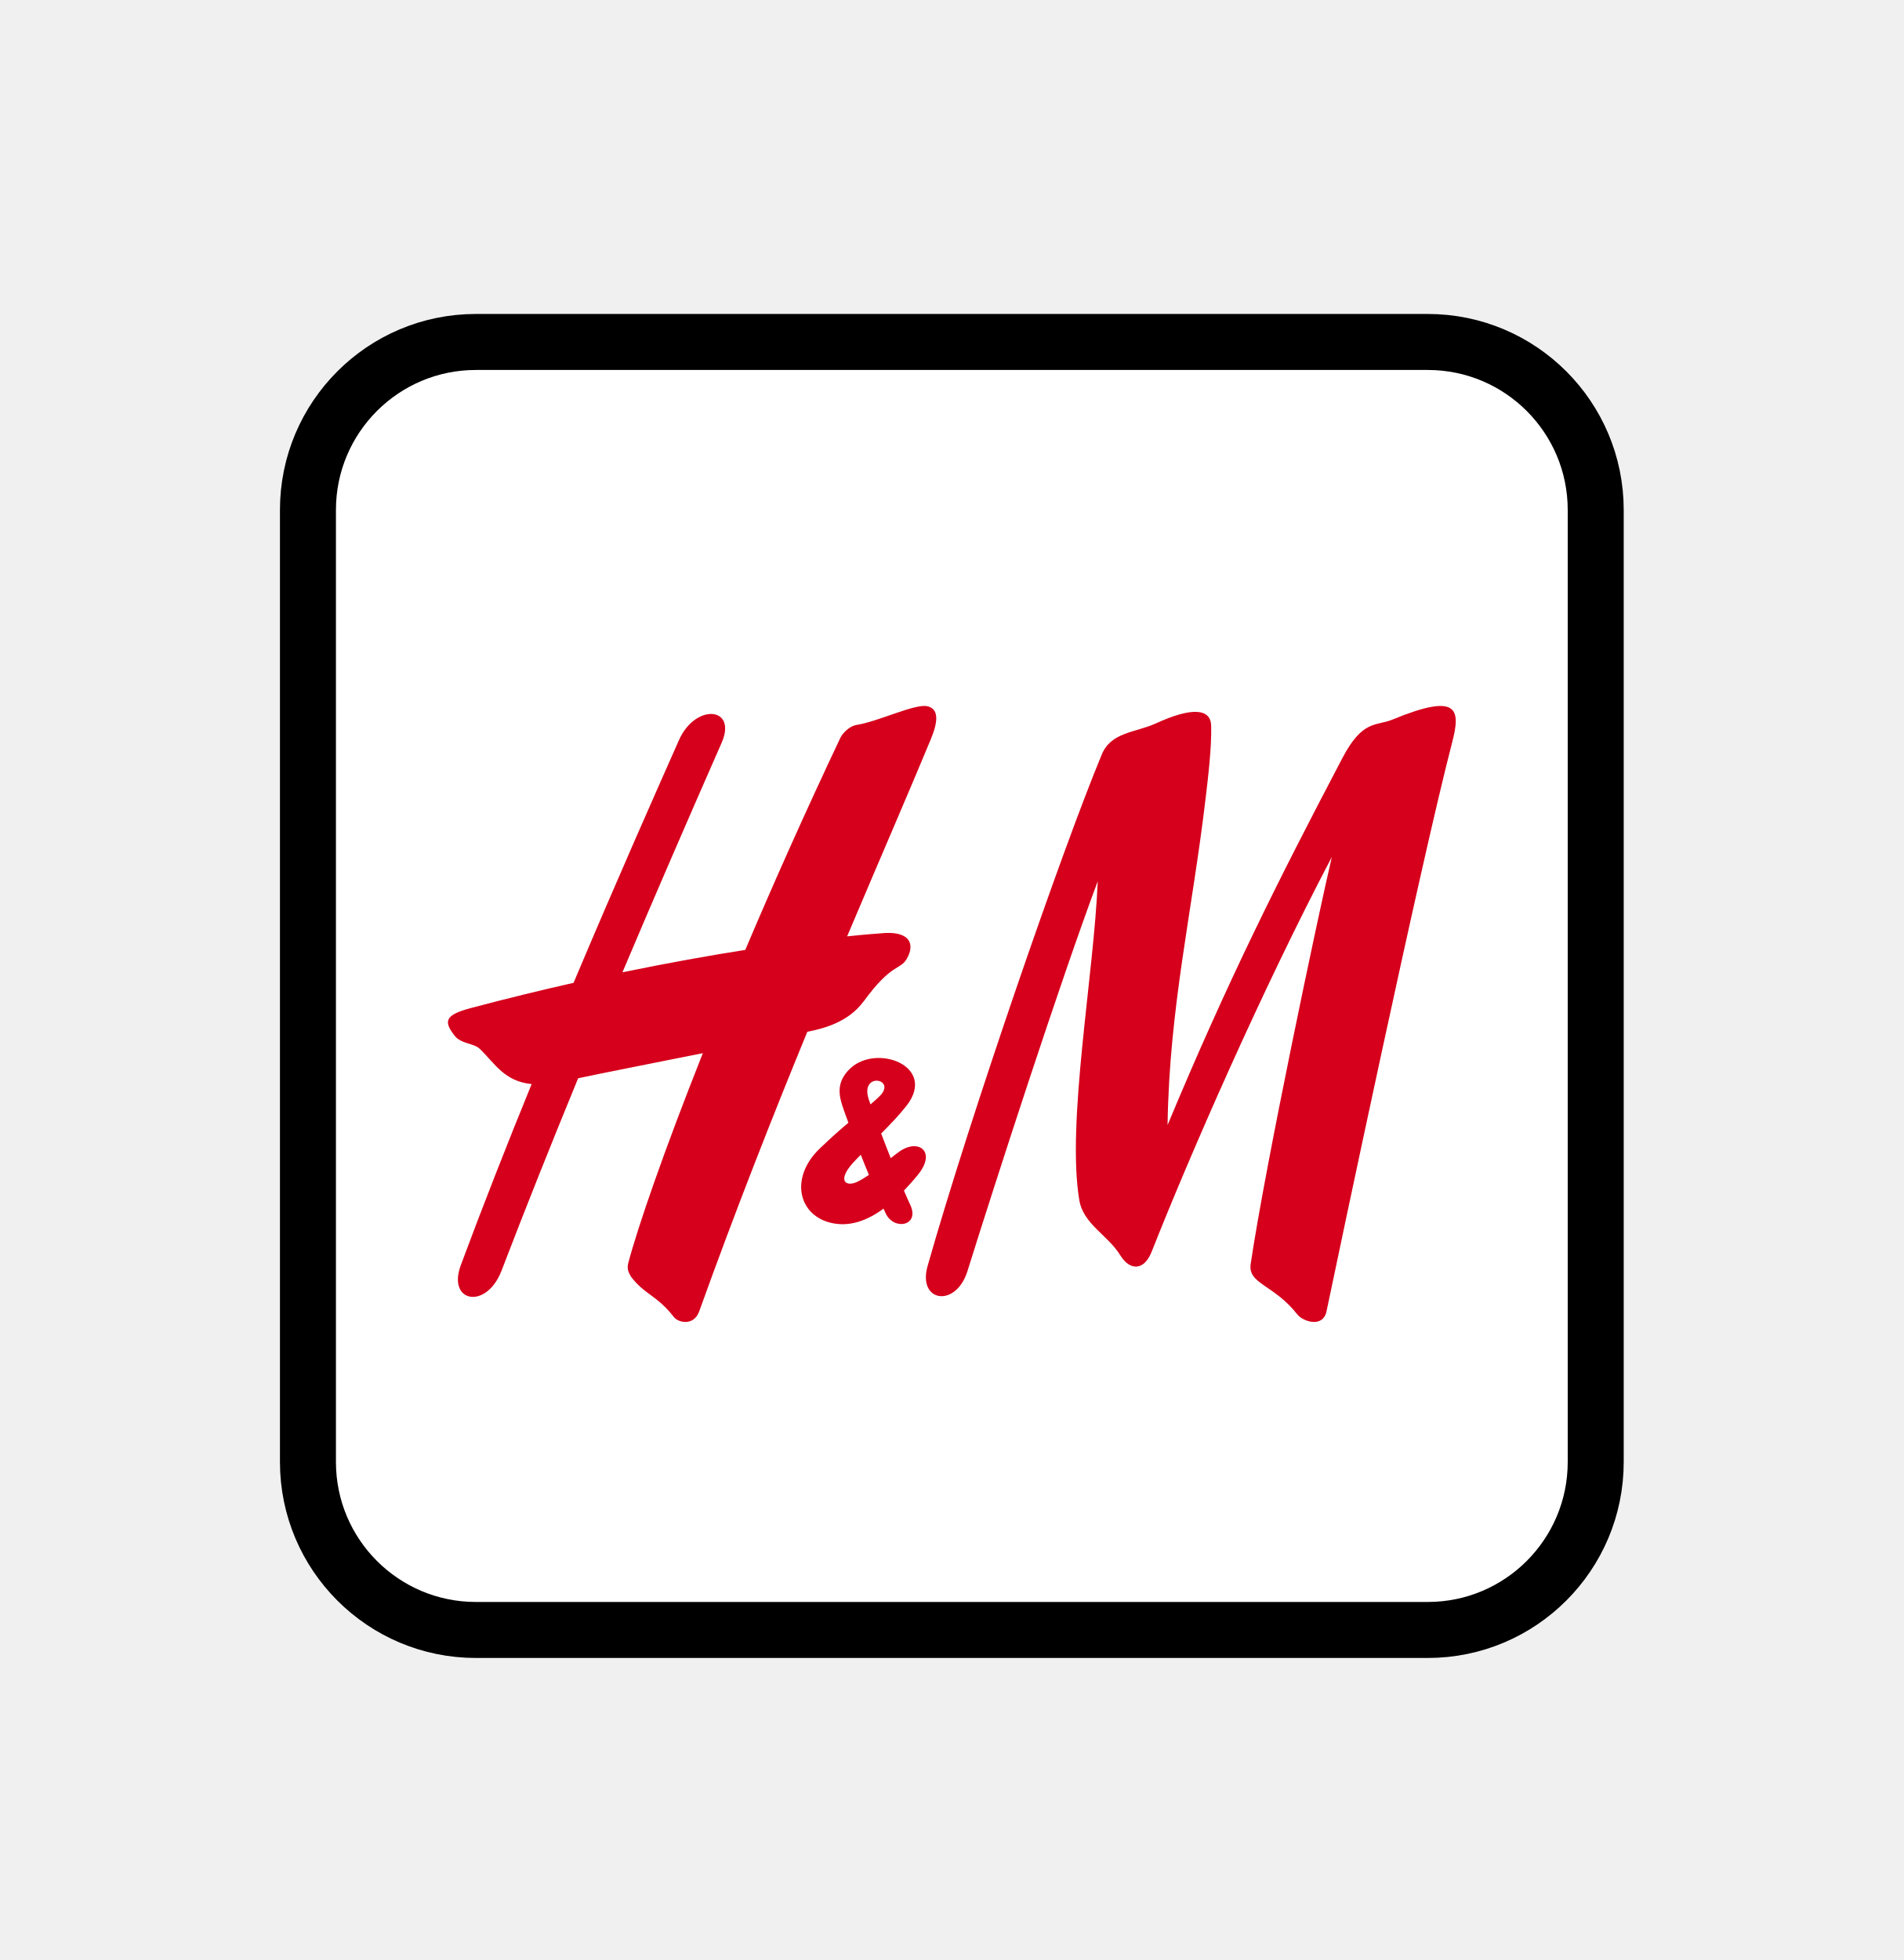
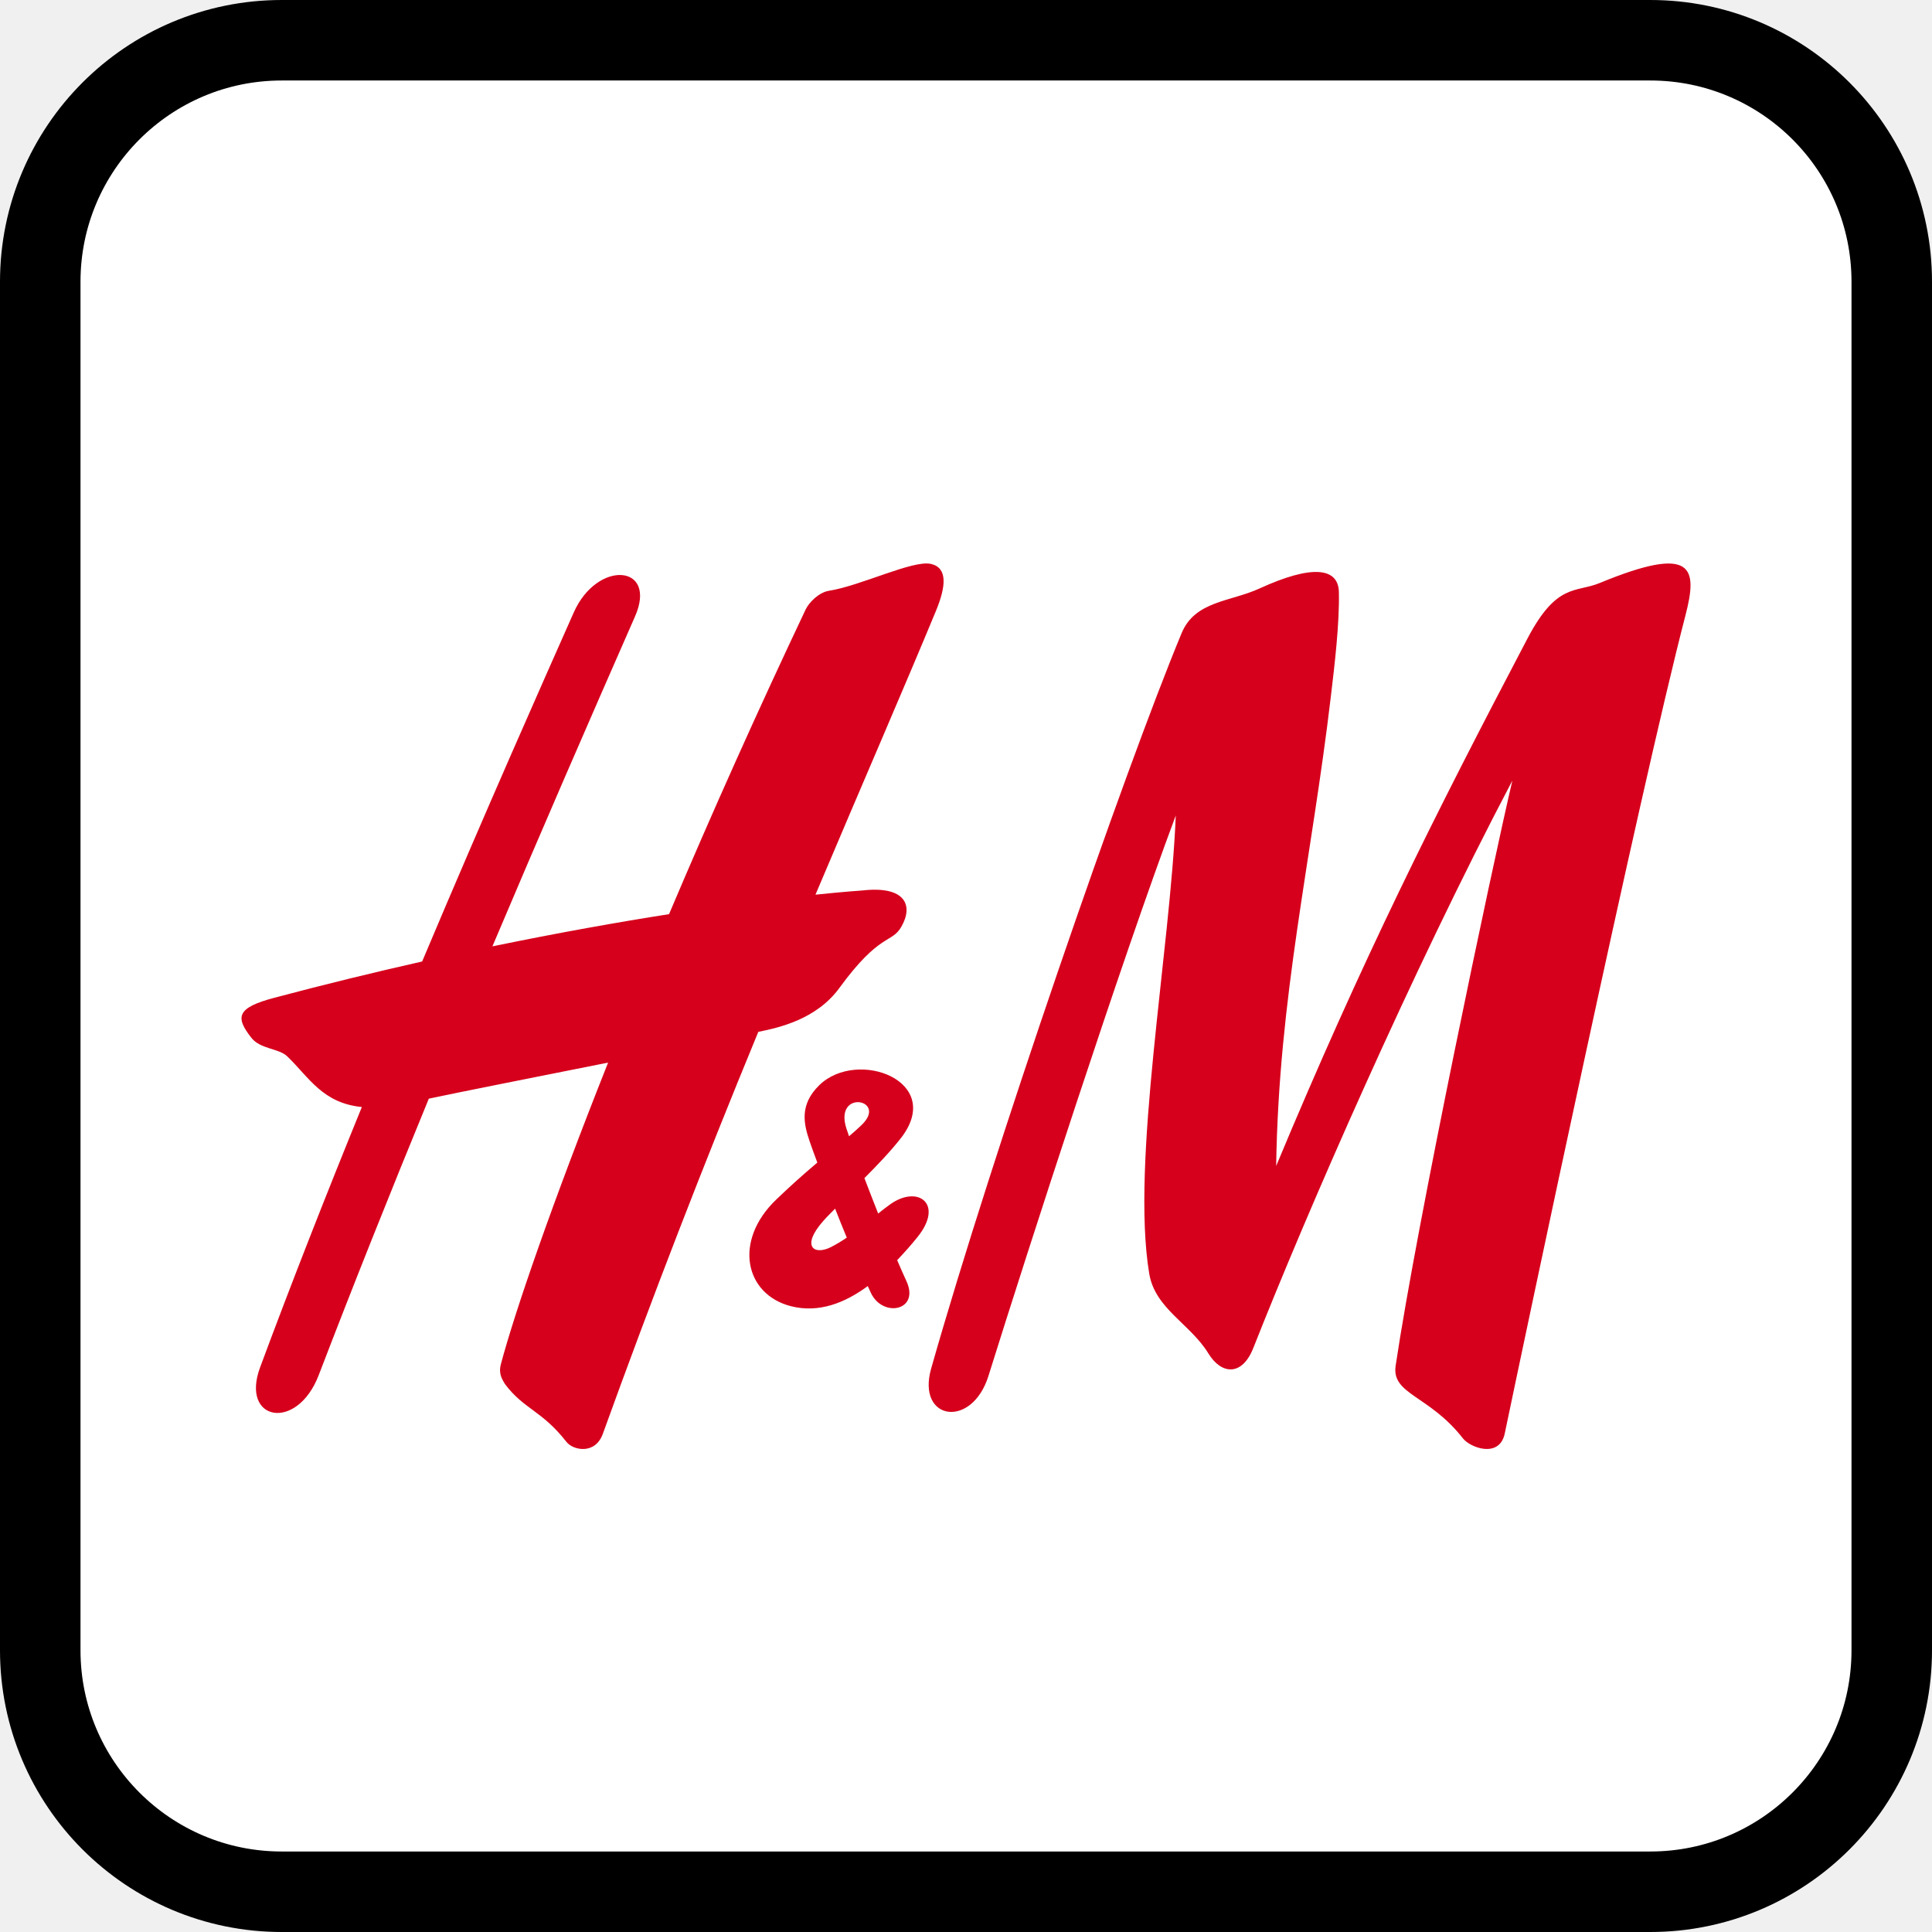
- <svg xmlns="http://www.w3.org/2000/svg" xmlns:xlink="http://www.w3.org/1999/xlink" width="34" height="35" viewBox="0 0 34 35">
-   <defs>
-     <filter id="4coon92aeb" color-interpolation-filters="auto">
-       <feColorMatrix in="SourceGraphic" values="0 0 0 0 0.839 0 0 0 0 0 0 0 0 0 0.11 0 0 0 1 0" />
-     </filter>
-     <rect id="o8zsl8lnwa" width="24" height="24" x="5" y="5" rx="3" />
-   </defs>
-   <g fill="#fff" fill-rule="evenodd">
-     <g>
-       <g>
-         <g transform="translate(-15, -466) translate(0, 446) translate(15, 20.60656)">
-           <mask id="7hi6ndk4sc" fill="#fff">
-             <use xlink:href="#o8zsl8lnwa" />
-           </mask>
-           <rect width="23" height="23" x="5.5" y="5.5" stroke="#000" rx="3" />
-           <g filter="url(#4coon92aeb)">
-             <g mask="url(#7hi6ndk4sc)">
-               <g fill="#FFF">
-                 <path d="M16.873.242c-.3.124-.534-.006-.9.693-1.154 2.198-2.05 3.982-3.12 6.549.032-2.108.438-3.786.68-5.838.045-.379.108-.9.099-1.293-.008-.302-.332-.342-.985-.043-.364.167-.801.153-.968.554-.71 1.707-2.35 6.453-3.112 9.137-.183.645.505.753.712.091.5-1.599 1.645-5.139 2.327-6.962-.068 1.67-.56 4.307-.33 5.691.072.436.51.624.735.992.16.262.418.289.559-.07.666-1.687 1.964-4.664 3.217-7.046-.246 1.048-1.187 5.497-1.45 7.27-.052.356.418.365.835.9.094.12.454.25.52-.057.222-1.063 1.675-7.97 2.245-10.164.153-.59.109-.888-1.064-.404M7.427 5.273c.504-.691.65-.55.77-.761.152-.264.052-.512-.487-.45 0 0-.204.013-.58.052C7.728 2.7 8.25 1.5 8.627.588c.128-.31.144-.537-.064-.583-.224-.05-.868.271-1.266.334-.125.02-.246.144-.288.23-.635 1.343-1.204 2.621-1.698 3.787-.63.099-1.369.23-2.194.4.59-1.395 1.188-2.77 1.77-4.095.288-.65-.468-.712-.76-.052-.38.857-1.094 2.463-1.883 4.335-.58.131-1.194.28-1.837.451-.467.124-.487.239-.285.496.112.144.342.13.447.232.273.264.438.58.926.629C1.059 7.82.625 8.924.23 9.986c-.247.666.457.802.728.097.436-1.137.896-2.287 1.368-3.435.393-.084 1.346-.272 2.227-.448-.699 1.76-1.159 3.096-1.332 3.747-.033.125.022.194.05.245.236.316.46.329.764.719.082.106.357.163.452-.098.646-1.797 1.311-3.484 1.932-4.995.258-.052.722-.155 1.007-.545M8.059 7.96c-.048.034-.099.074-.15.115-.06-.149-.117-.297-.171-.44.162-.163.318-.325.452-.495.554-.71-.541-1.12-1.013-.659-.252.246-.19.488-.12.695.021.063.056.158.096.266-.135.113-.297.255-.511.46-.535.513-.39 1.177.183 1.324.349.089.674-.043.955-.25.014.03.028.064.041.09.15.308.613.215.436-.158-.03-.064-.07-.155-.112-.254.09-.095.175-.19.247-.28.342-.417.012-.66-.333-.414zm-.363-.978c-.051.049-.1.091-.149.133-.01-.033-.024-.07-.033-.097-.158-.496.531-.36.182-.036zm-.374 1.51c-.21.106-.376-.008-.094-.326.047-.054.096-.1.146-.152.047.12.095.24.145.36-.065.044-.131.085-.197.118z" transform="translate(8, 12)" />
-               </g>
-             </g>
-           </g>
-         </g>
-       </g>
+ <svg xmlns="http://www.w3.org/2000/svg" width="24" height="24">
+   <g fill="none" fill-rule="evenodd">
+     <rect stroke="#000" fill="#FFF" x=".5" y=".5" width="23" height="23" rx="3" />
+     <g fill="#D6001C">
+       <path d="M19.873 7.242c-.3.124-.534-.006-.9.693-1.154 2.198-2.05 3.982-3.12 6.549.032-2.108.438-3.786.68-5.838.045-.379.108-.9.099-1.293-.008-.302-.332-.342-.985-.043-.364.167-.801.153-.968.554-.71 1.707-2.35 6.453-3.112 9.137-.183.645.505.753.712.091.5-1.599 1.645-5.139 2.327-6.962-.068 1.67-.56 4.307-.33 5.691.072.436.51.624.735.992.16.262.418.289.559-.07.666-1.687 1.964-4.664 3.217-7.046-.246 1.048-1.187 5.497-1.45 7.27-.052.356.418.365.835.9.094.12.454.25.52-.057.222-1.063 1.675-7.97 2.245-10.164.153-.59.109-.888-1.064-.404M10.427 12.273c.504-.691.65-.55.77-.761.152-.264.052-.512-.487-.45 0 0-.204.013-.58.052.598-1.414 1.12-2.614 1.497-3.526.128-.31.144-.537-.064-.583-.224-.05-.868.271-1.266.334-.125.02-.246.144-.288.23a100.317 100.317 0 0 0-1.698 3.787c-.63.099-1.369.23-2.194.4.59-1.395 1.188-2.77 1.77-4.095.288-.65-.468-.712-.76-.052-.38.857-1.094 2.463-1.883 4.335-.58.131-1.194.28-1.837.451-.467.124-.487.239-.285.496.112.144.342.13.447.232.273.264.438.58.926.629-.436 1.069-.87 2.172-1.264 3.234-.247.666.457.802.728.097.436-1.137.896-2.287 1.368-3.435.393-.084 1.346-.272 2.227-.448-.699 1.76-1.159 3.096-1.332 3.747-.033.125.022.194.05.245.236.316.46.329.764.719.082.106.357.163.452-.098a119.968 119.968 0 0 1 1.932-4.995c.258-.052.722-.155 1.007-.545M11.059 14.96c-.048.034-.099.074-.15.115a35.86 35.86 0 0 1-.171-.44c.162-.163.318-.325.452-.495.554-.71-.541-1.12-1.013-.659-.252.246-.19.488-.12.695.021.063.056.158.096.266a10.44 10.44 0 0 0-.511.46c-.535.513-.39 1.177.183 1.324.349.089.674-.043.955-.25.014.03.028.064.041.09.15.308.613.215.436-.158a9.37 9.37 0 0 1-.112-.254c.09-.095.175-.19.247-.28.342-.417.012-.66-.333-.414zm-.363-.978c-.051.049-.1.091-.149.133-.01-.033-.024-.07-.033-.097-.158-.496.531-.36.182-.036zm-.374 1.51c-.21.106-.376-.008-.094-.326.047-.054.096-.1.146-.152.047.12.095.24.145.36a1.799 1.799 0 0 1-.197.118z" />
    </g>
  </g>
</svg>
